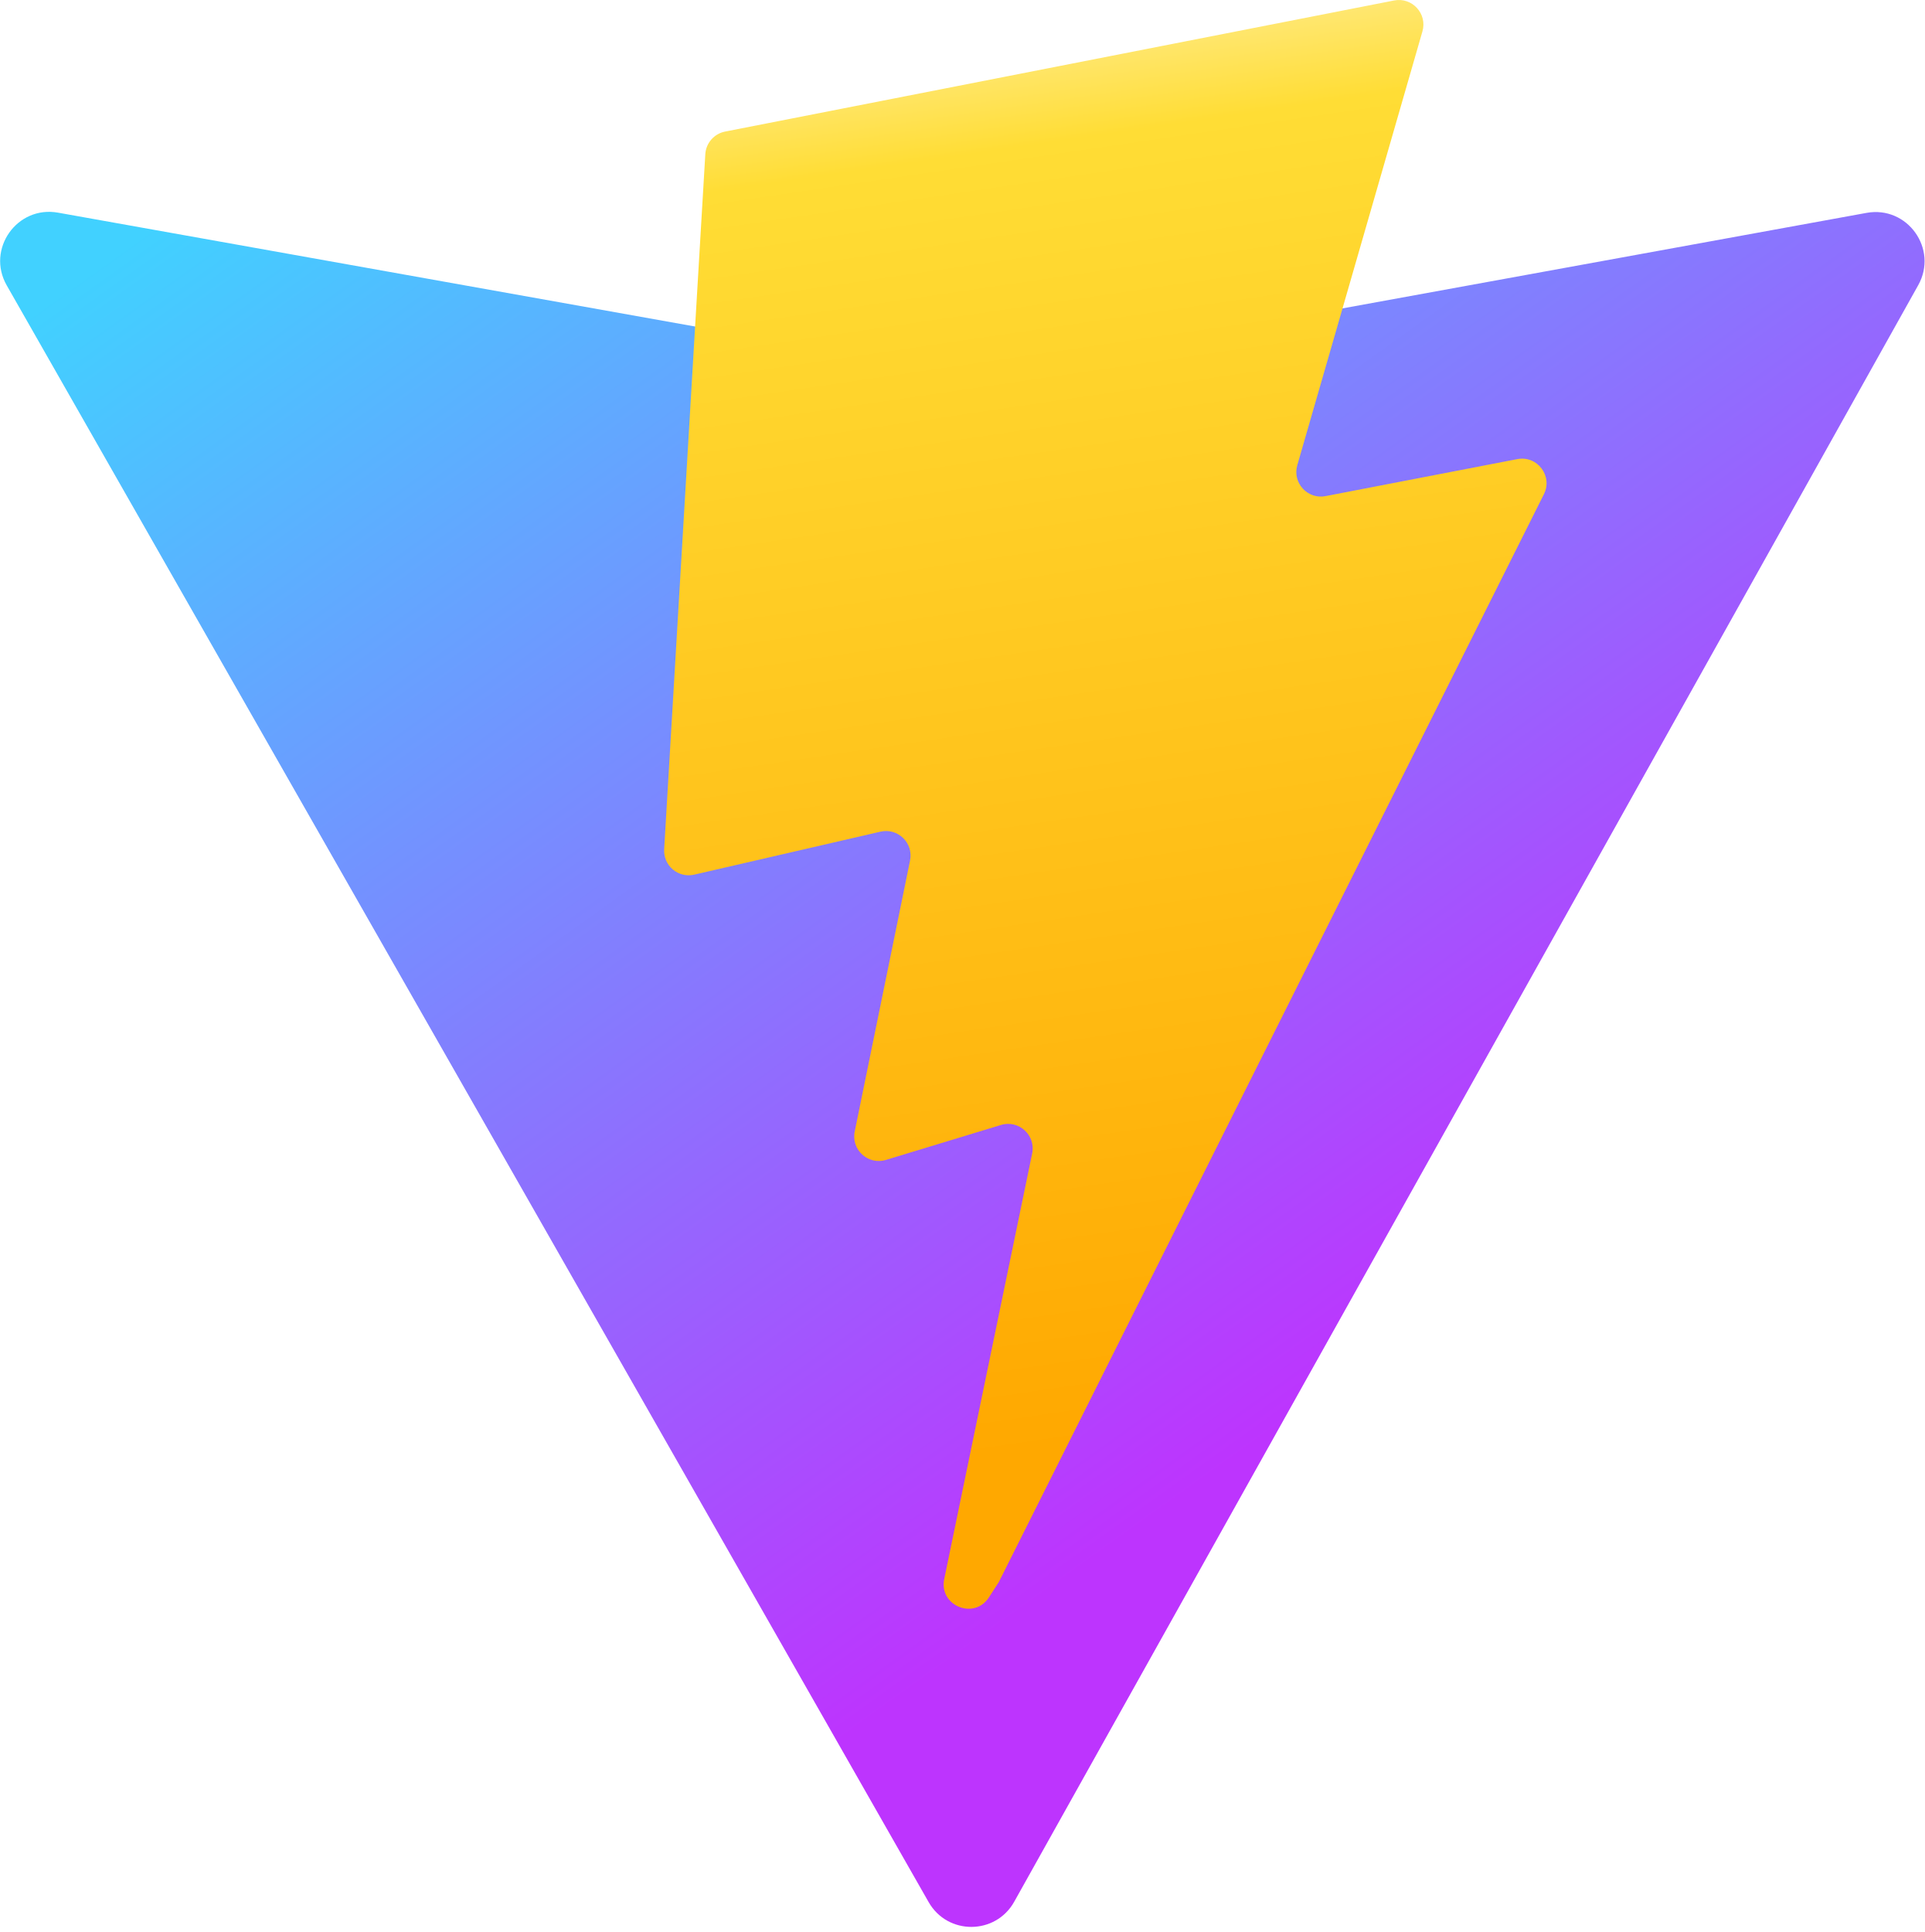
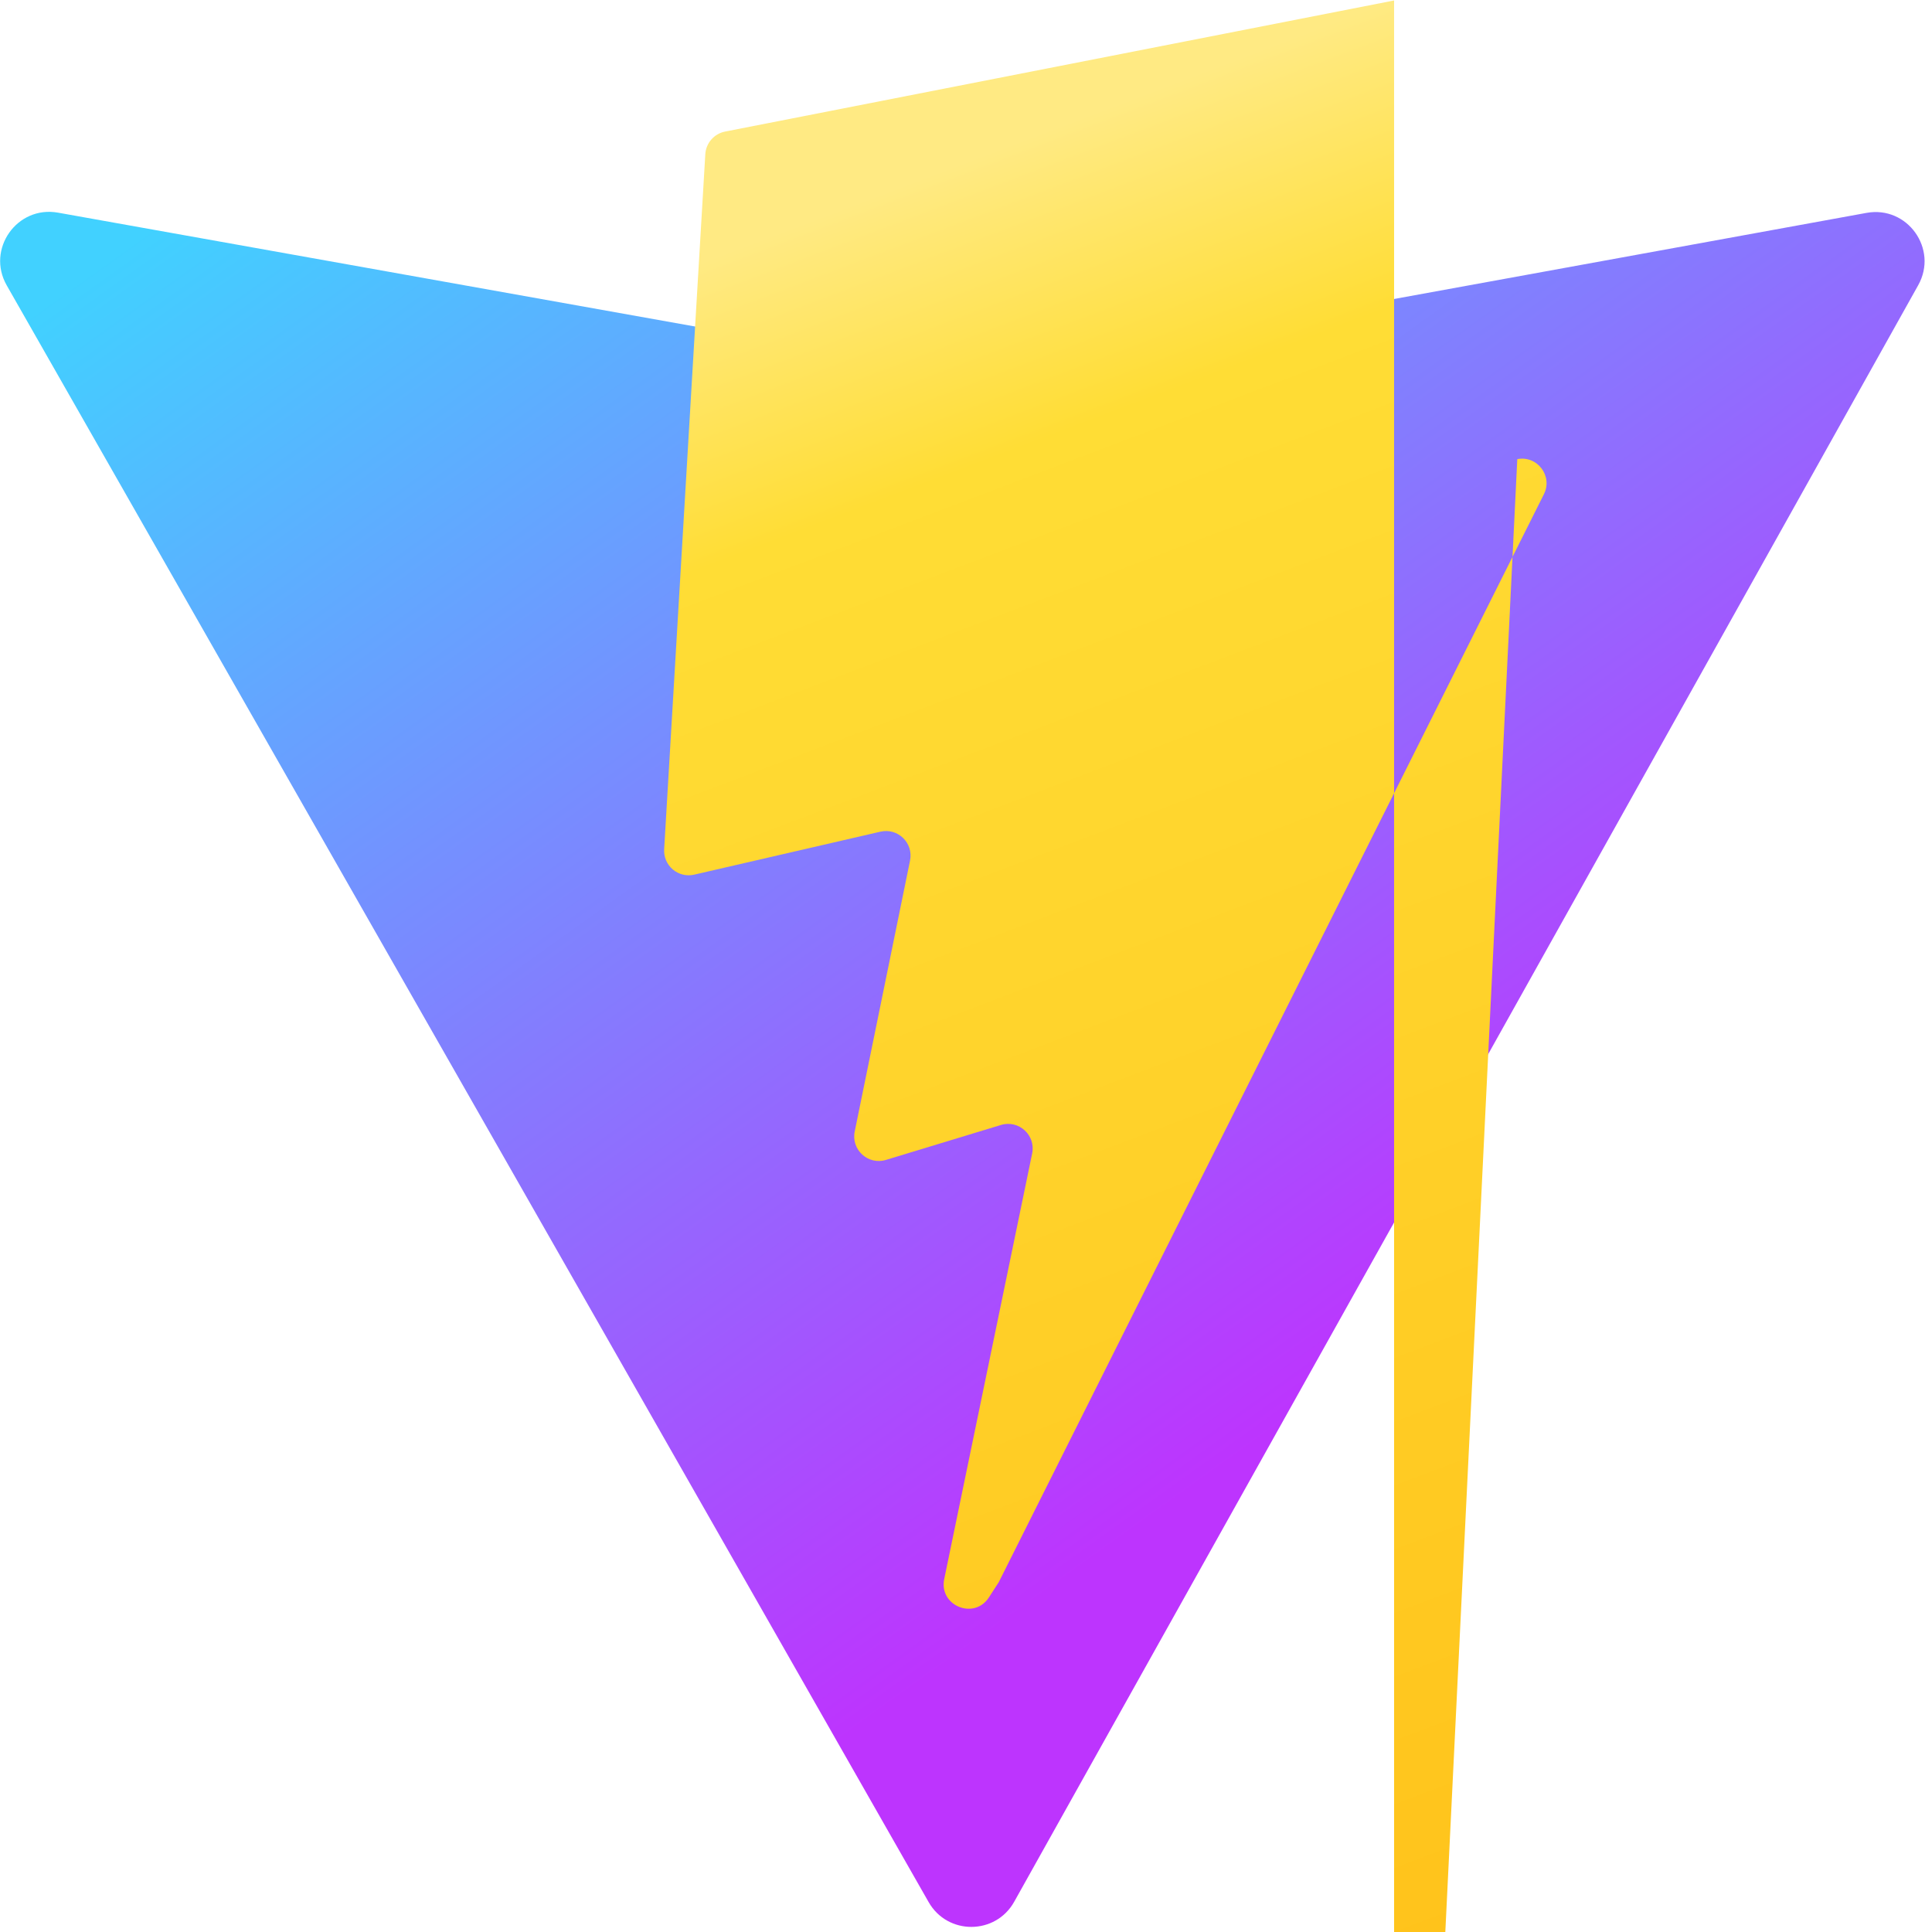
<svg xmlns="http://www.w3.org/2000/svg" aria-hidden="true" role="img" class="iconify iconify--logos" width="31.88" height="32" preserveAspectRatio="xMidYMid meet" viewBox="0 0 256 257">
  <defs>
    <linearGradient id="IconifyId1813088fe1fbc01fb466" x1="-.828%" x2="57.636%" y1="7.652%" y2="78.411%">
      <stop offset="0%" stop-color="#41D1FF" />
      <stop offset="100%" stop-color="#BD34FE" />
    </linearGradient>
    <linearGradient id="IconifyId1813088fe1fbc01fb467" x1="43.376%" x2="50.316%" y1="2.242%" y2="89.03%">
      <stop offset="0%" stop-color="#FFEA83" />
      <stop offset="8.333%" stop-color="#FFDD35" />
      <stop offset="100%" stop-color="#FFA800" />
    </linearGradient>
  </defs>
  <path fill="url(#IconifyId1813088fe1fbc01fb466)" d="M255.153 37.938L134.897 252.976c-2.483 4.44-8.862 4.466-11.382.048L.875 37.958c-2.746-4.814 1.371-10.646 6.827-9.67l120.385 21.517a6.537 6.537 0 0 0 2.322-.004l117.867-21.483c5.438-.991 9.574 4.796 6.877 9.62Z" />
-   <path fill="url(#IconifyId1813088fe1fbc01fb467)" d="M185.432.063L96.44 17.501a3.268 3.268 0 0 0-2.634 3.014l-5.474 92.456a3.268 3.268 0 0 0 3.997 3.378l24.777-5.718c2.318-.535 4.413 1.507 3.936 3.838l-7.361 36.047c-.495 2.426 1.782 4.5 4.151 3.78l15.304-4.649c2.372-.72 4.652 1.36 4.15 3.788l-11.698 56.621c-.732 3.542 3.979 5.473 5.943 2.437l1.313-2.028l72.516-144.72c1.215-2.423-.88-5.186-3.54-4.672l-25.505 4.922c-2.396.462-4.435-1.77-3.759-4.114l16.646-57.705c.677-2.35-1.37-4.583-3.769-4.113Z" />
+   <path fill="url(#IconifyId1813088fe1fbc01fb467)" d="M185.432.063L96.44 17.501a3.268 3.268 0 0 0-2.634 3.014l-5.474 92.456a3.268 3.268 0 0 0 3.997 3.378l24.777-5.718c2.318-.535 4.413 1.507 3.936 3.838l-7.361 36.047c-.495 2.426 1.782 4.5 4.151 3.78l15.304-4.649c2.372-.72 4.652 1.36 4.15 3.788l-11.698 56.621c-.732 3.542 3.979 5.473 5.943 2.437l1.313-2.028l72.516-144.72c1.215-2.423-.88-5.186-3.54-4.672l-25.505 522c-2.396.462-4.435-1.77-3.759-4.114l16.646-57.705c.677-2.35-1.37-4.583-3.769-4.113Z" />
</svg>
